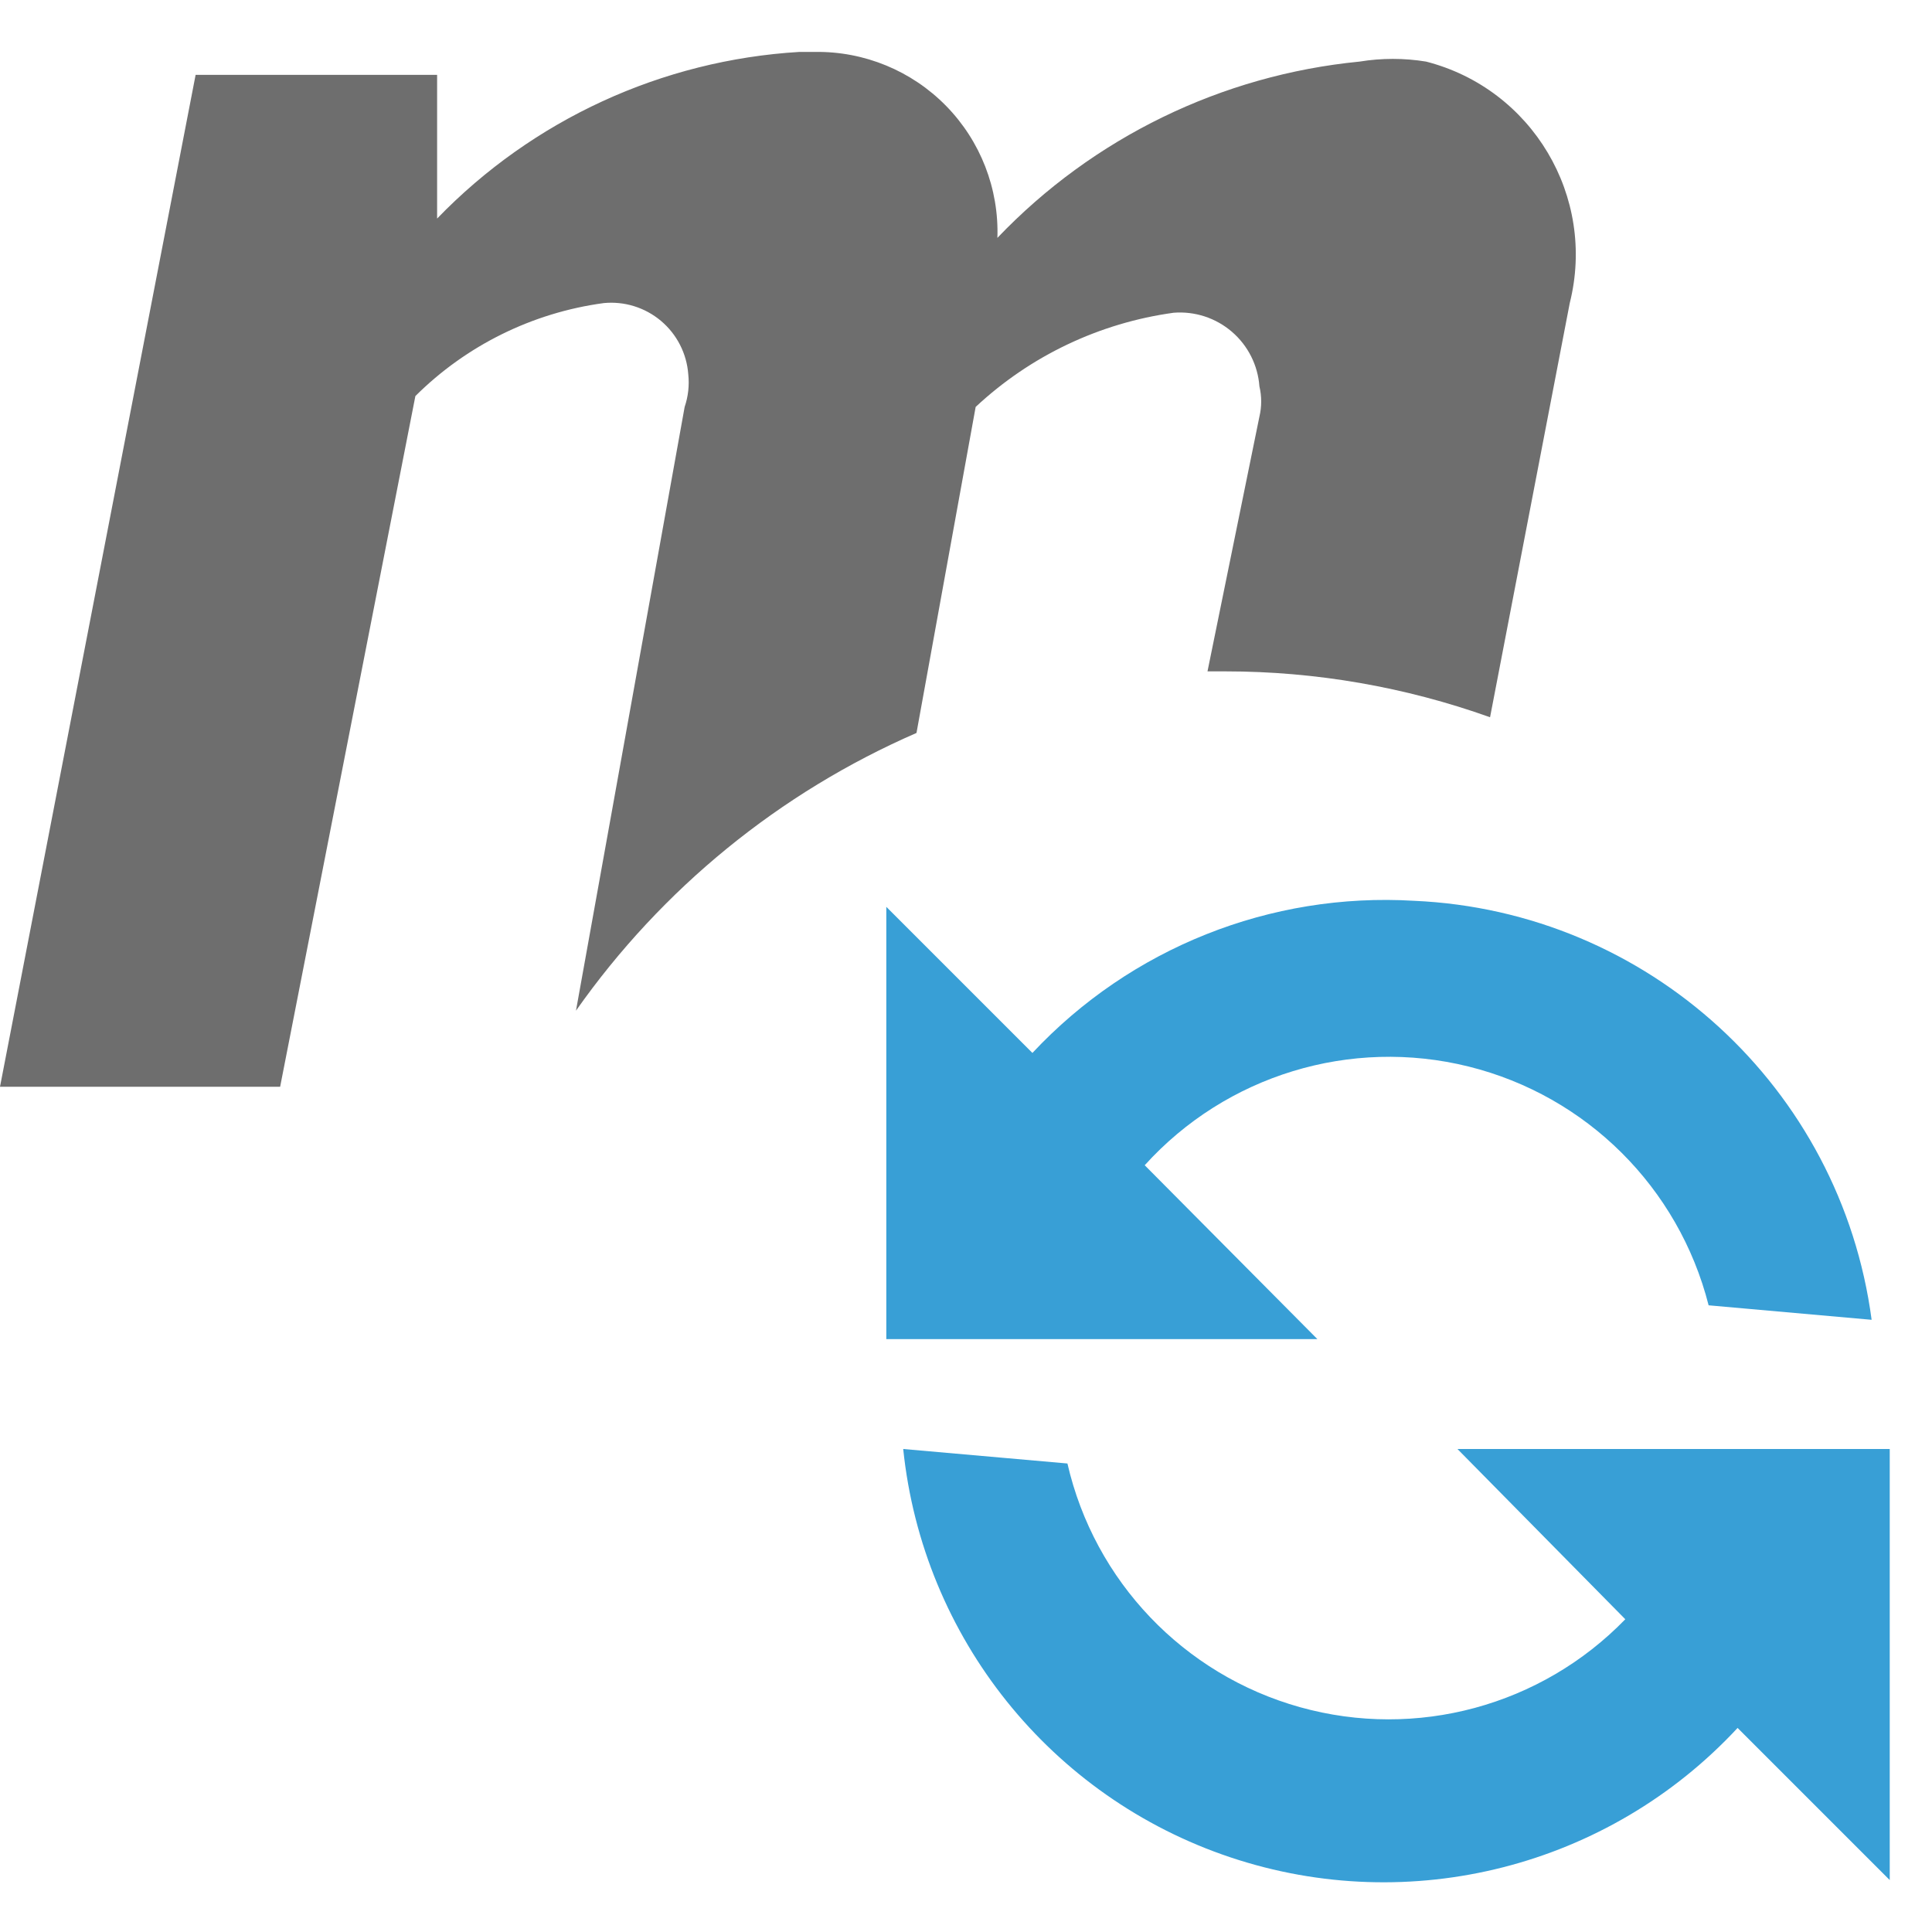
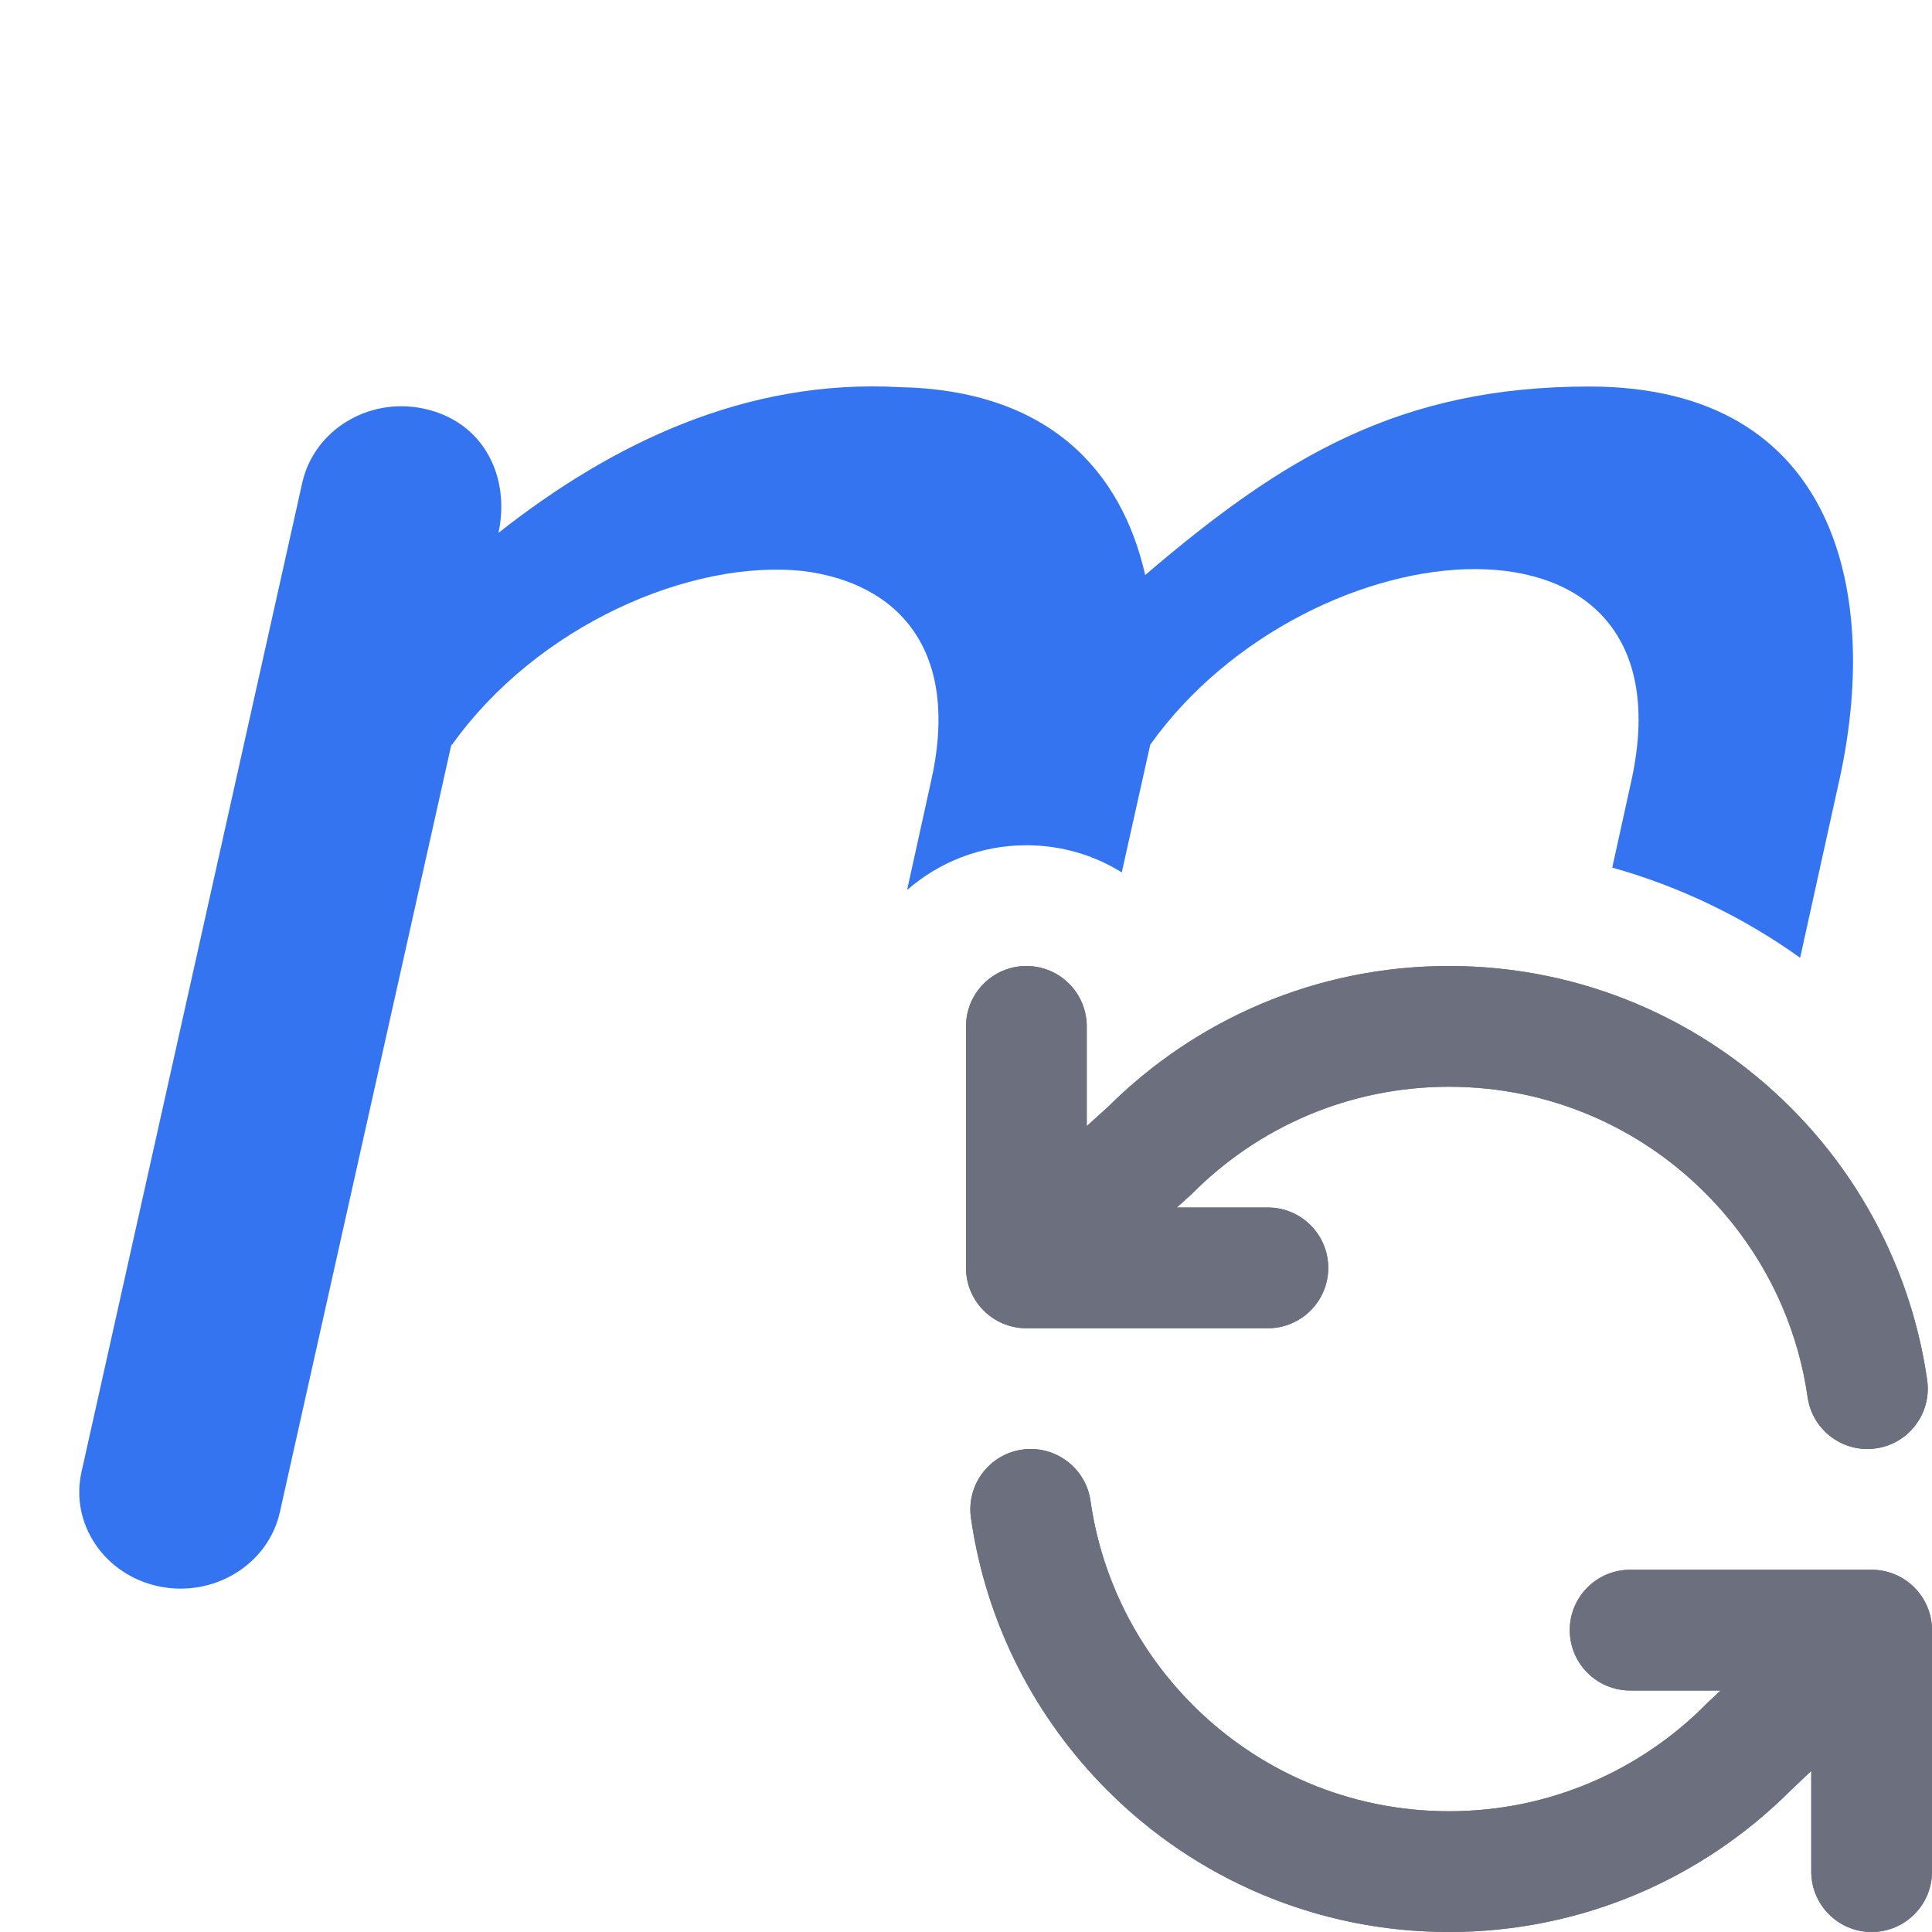
- <svg xmlns="http://www.w3.org/2000/svg" viewBox="0 0 16 16">
-   <path d="M15.65,12v3.57l-1.26-1.26A4,4,0,0,1,7.48,12l1.36.12a2.73,2.73,0,0,0,4.62,1.29L12.07,12ZM11.71,7.46a4,4,0,0,1,3.79,3.47l-1.35-.12A2.73,2.73,0,0,0,9.48,9.65l1.43,1.44H7.34V7.51L8.55,8.72A4,4,0,0,1,11.71,7.46Z" fill="#389fd6" fill-rule="evenodd" />
-   <path d="M5.67,3.37l-.9,5a6.73,6.73,0,0,1,2.82-2.3l.49-2.7a3,3,0,0,1,1.64-.78.66.66,0,0,1,.71.61.54.54,0,0,1,0,.25L10,5.56h.15a6.51,6.51,0,0,1,2.19.38L13,2.51a1.65,1.65,0,0,0-1.19-2,1.71,1.71,0,0,0-.55,0,4.79,4.79,0,0,0-3,1.46A1.49,1.49,0,0,0,6.75.43H6.62a4.55,4.55,0,0,0-3,1.38V.62h-2L0,9H2.32L3.44,3.28A2.73,2.73,0,0,1,5,2.51a.64.64,0,0,1,.7.59A.63.63,0,0,1,5.67,3.37Z" fill="#6e6e6e" />
+ <svg xmlns="http://www.w3.org/2000/svg" width="16" height="16" viewBox="0 0 16 16" fill="none">
+   <path d="M8.5 8C8.776 8 9 8.224 9 8.5V9.326L9.181 9.162C9.904 8.444 10.9 8 12 8C13.105 8 14.105 8.448 14.829 9.172C15.189 9.532 15.481 9.96 15.683 10.437C15.816 10.749 15.91 11.082 15.96 11.429C15.999 11.703 15.809 11.956 15.536 11.995C15.262 12.034 15.009 11.844 14.97 11.571C14.933 11.311 14.862 11.062 14.763 10.828C14.611 10.471 14.392 10.149 14.121 9.879C13.578 9.335 12.829 9 12 9C11.172 9 10.422 9.335 9.879 9.879L9.87 9.888L9.746 10H10.5C10.776 10 11 10.224 11 10.5C11 10.776 10.776 11 10.5 11H8.5C8.224 11 8 10.776 8 10.5V8.5C8 8.224 8.224 8 8.5 8Z" fill="#6C707E" />
+   <path d="M8.465 12.005C8.738 11.966 8.992 12.156 9.031 12.429C9.124 13.085 9.431 13.673 9.879 14.121C10.422 14.665 11.172 15 12 15C12.829 15 13.578 14.665 14.122 14.121L14.13 14.112L14.249 14H13.5C13.224 14 13 13.776 13 13.5C13 13.224 13.224 13 13.5 13H15.5C15.776 13 16 13.224 16 13.5V15.5C16 15.776 15.776 16 15.5 16C15.224 16 15 15.776 15 15.5V14.666L14.824 14.833C14.101 15.554 13.102 16 12 16C10.896 16 9.895 15.552 9.172 14.828C8.576 14.232 8.166 13.448 8.041 12.571C8.002 12.297 8.192 12.044 8.465 12.005Z" fill="#6C707E" />
+   <path d="M8.5 8C8.776 8 9 8.224 9 8.5V9.326L9.181 9.162C9.904 8.444 10.9 8 12 8C13.105 8 14.105 8.448 14.829 9.172C15.189 9.532 15.481 9.96 15.683 10.437C15.816 10.749 15.91 11.082 15.96 11.429C15.999 11.703 15.809 11.956 15.536 11.995C15.262 12.034 15.009 11.844 14.97 11.571C14.933 11.311 14.862 11.062 14.763 10.828C14.611 10.471 14.392 10.149 14.121 9.879C13.578 9.335 12.829 9 12 9C11.172 9 10.422 9.335 9.879 9.879L9.87 9.888L9.746 10H10.5C10.776 10 11 10.224 11 10.5C11 10.776 10.776 11 10.5 11H8.5C8.224 11 8 10.776 8 10.5V8.5C8 8.224 8.224 8 8.5 8Z" fill="#6C707E" />
+   <path d="M8.465 12.005C8.738 11.966 8.992 12.156 9.031 12.429C9.124 13.085 9.431 13.673 9.879 14.121C10.422 14.665 11.172 15 12 15C12.829 15 13.578 14.665 14.122 14.121L14.13 14.112L14.249 14H13.5C13.224 14 13 13.776 13 13.5C13 13.224 13.224 13 13.5 13H15.5C15.776 13 16 13.224 16 13.5V15.5C16 15.776 15.776 16 15.5 16C15.224 16 15 15.776 15 15.5V14.666L14.824 14.833C14.101 15.554 13.102 16 12 16C10.896 16 9.895 15.552 9.172 14.828C8.576 14.232 8.166 13.448 8.041 12.571C8.002 12.297 8.192 12.044 8.465 12.005Z" fill="#6C707E" />
+   <path d="M15.224 6.499C15.582 4.936 15.224 3.201 13.162 3.201C11.585 3.201 10.623 3.789 9.484 4.762C9.287 3.895 8.683 3.231 7.449 3.206C6.184 3.137 5.077 3.665 4.128 4.413C4.227 3.96 4.015 3.487 3.499 3.382C3.045 3.29 2.599 3.566 2.503 3.999L0.675 12.19C0.578 12.622 0.868 13.047 1.322 13.139C1.776 13.23 2.222 12.954 2.318 12.522L3.738 6.167L3.74 6.164L3.741 6.171C4.45 5.176 5.722 4.63 6.65 4.729C7.43 4.826 7.967 5.376 7.705 6.495L7.512 7.371C7.776 7.14 8.122 7 8.5 7C8.79 7 9.061 7.082 9.29 7.225L9.526 6.167C10.839 4.326 14.074 4.02 13.503 6.499L13.352 7.185C13.918 7.344 14.443 7.599 14.908 7.932L15.224 6.499Z" fill="#3574F0" />
</svg>
